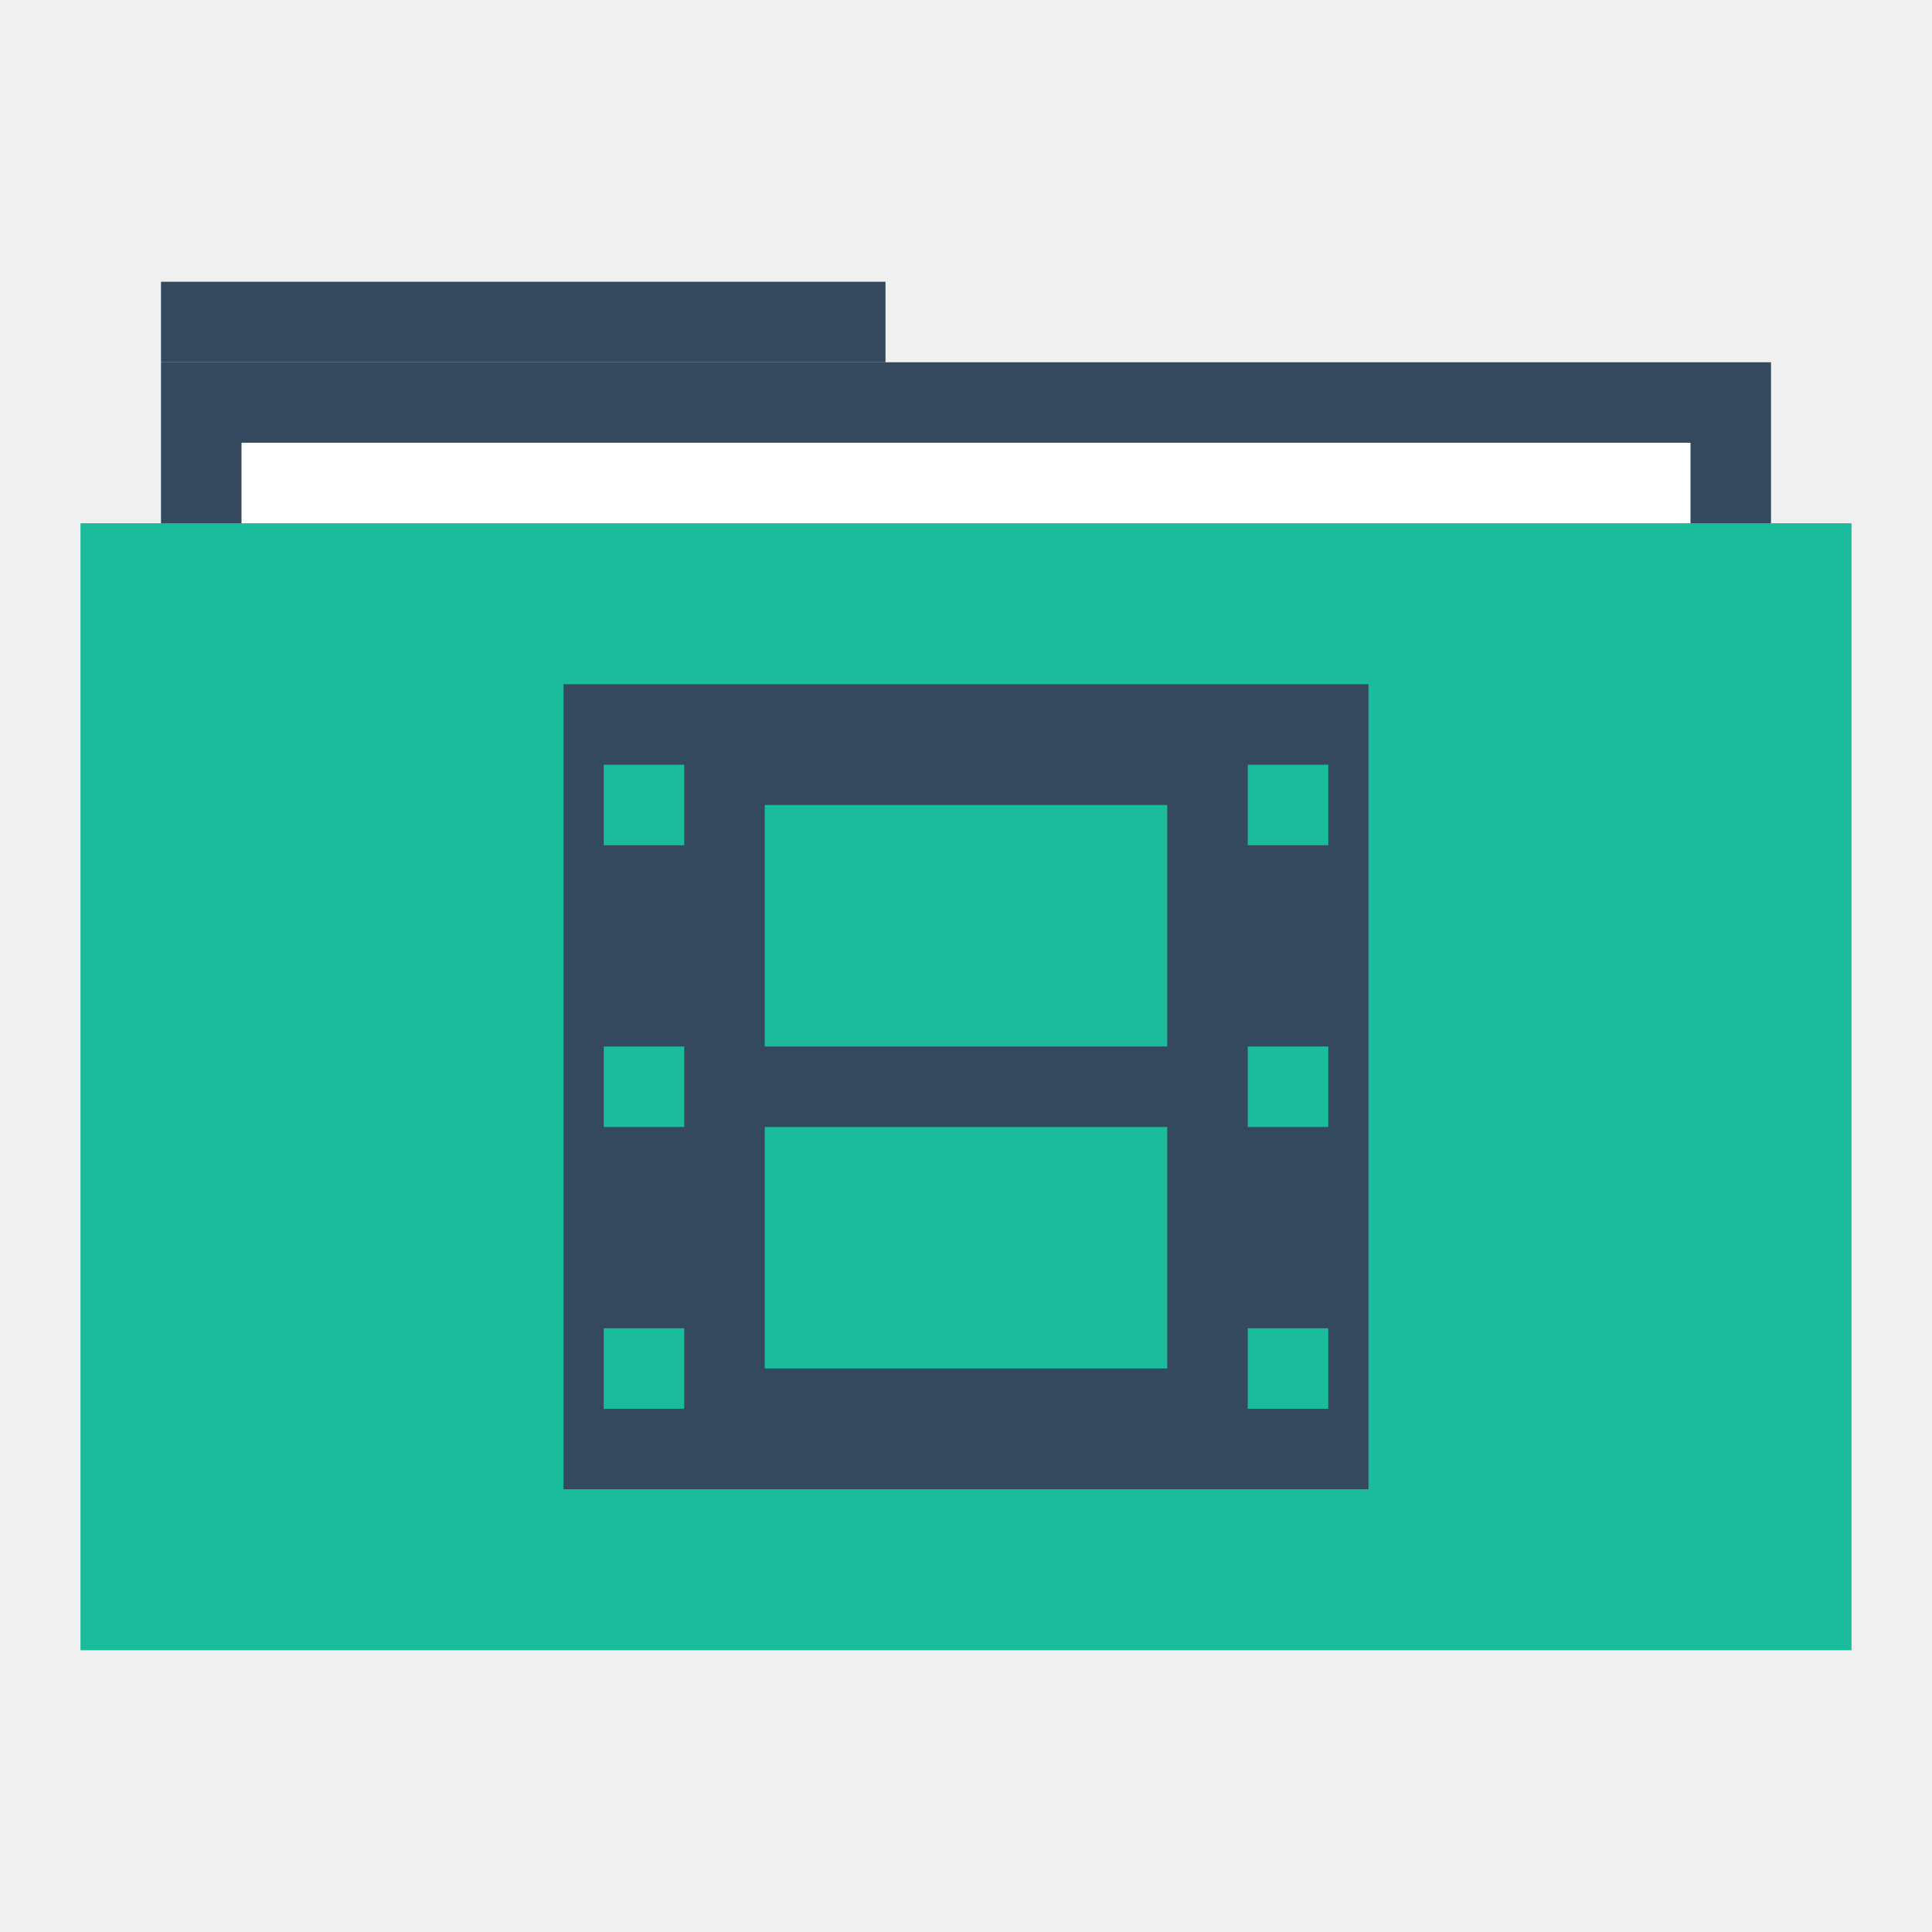
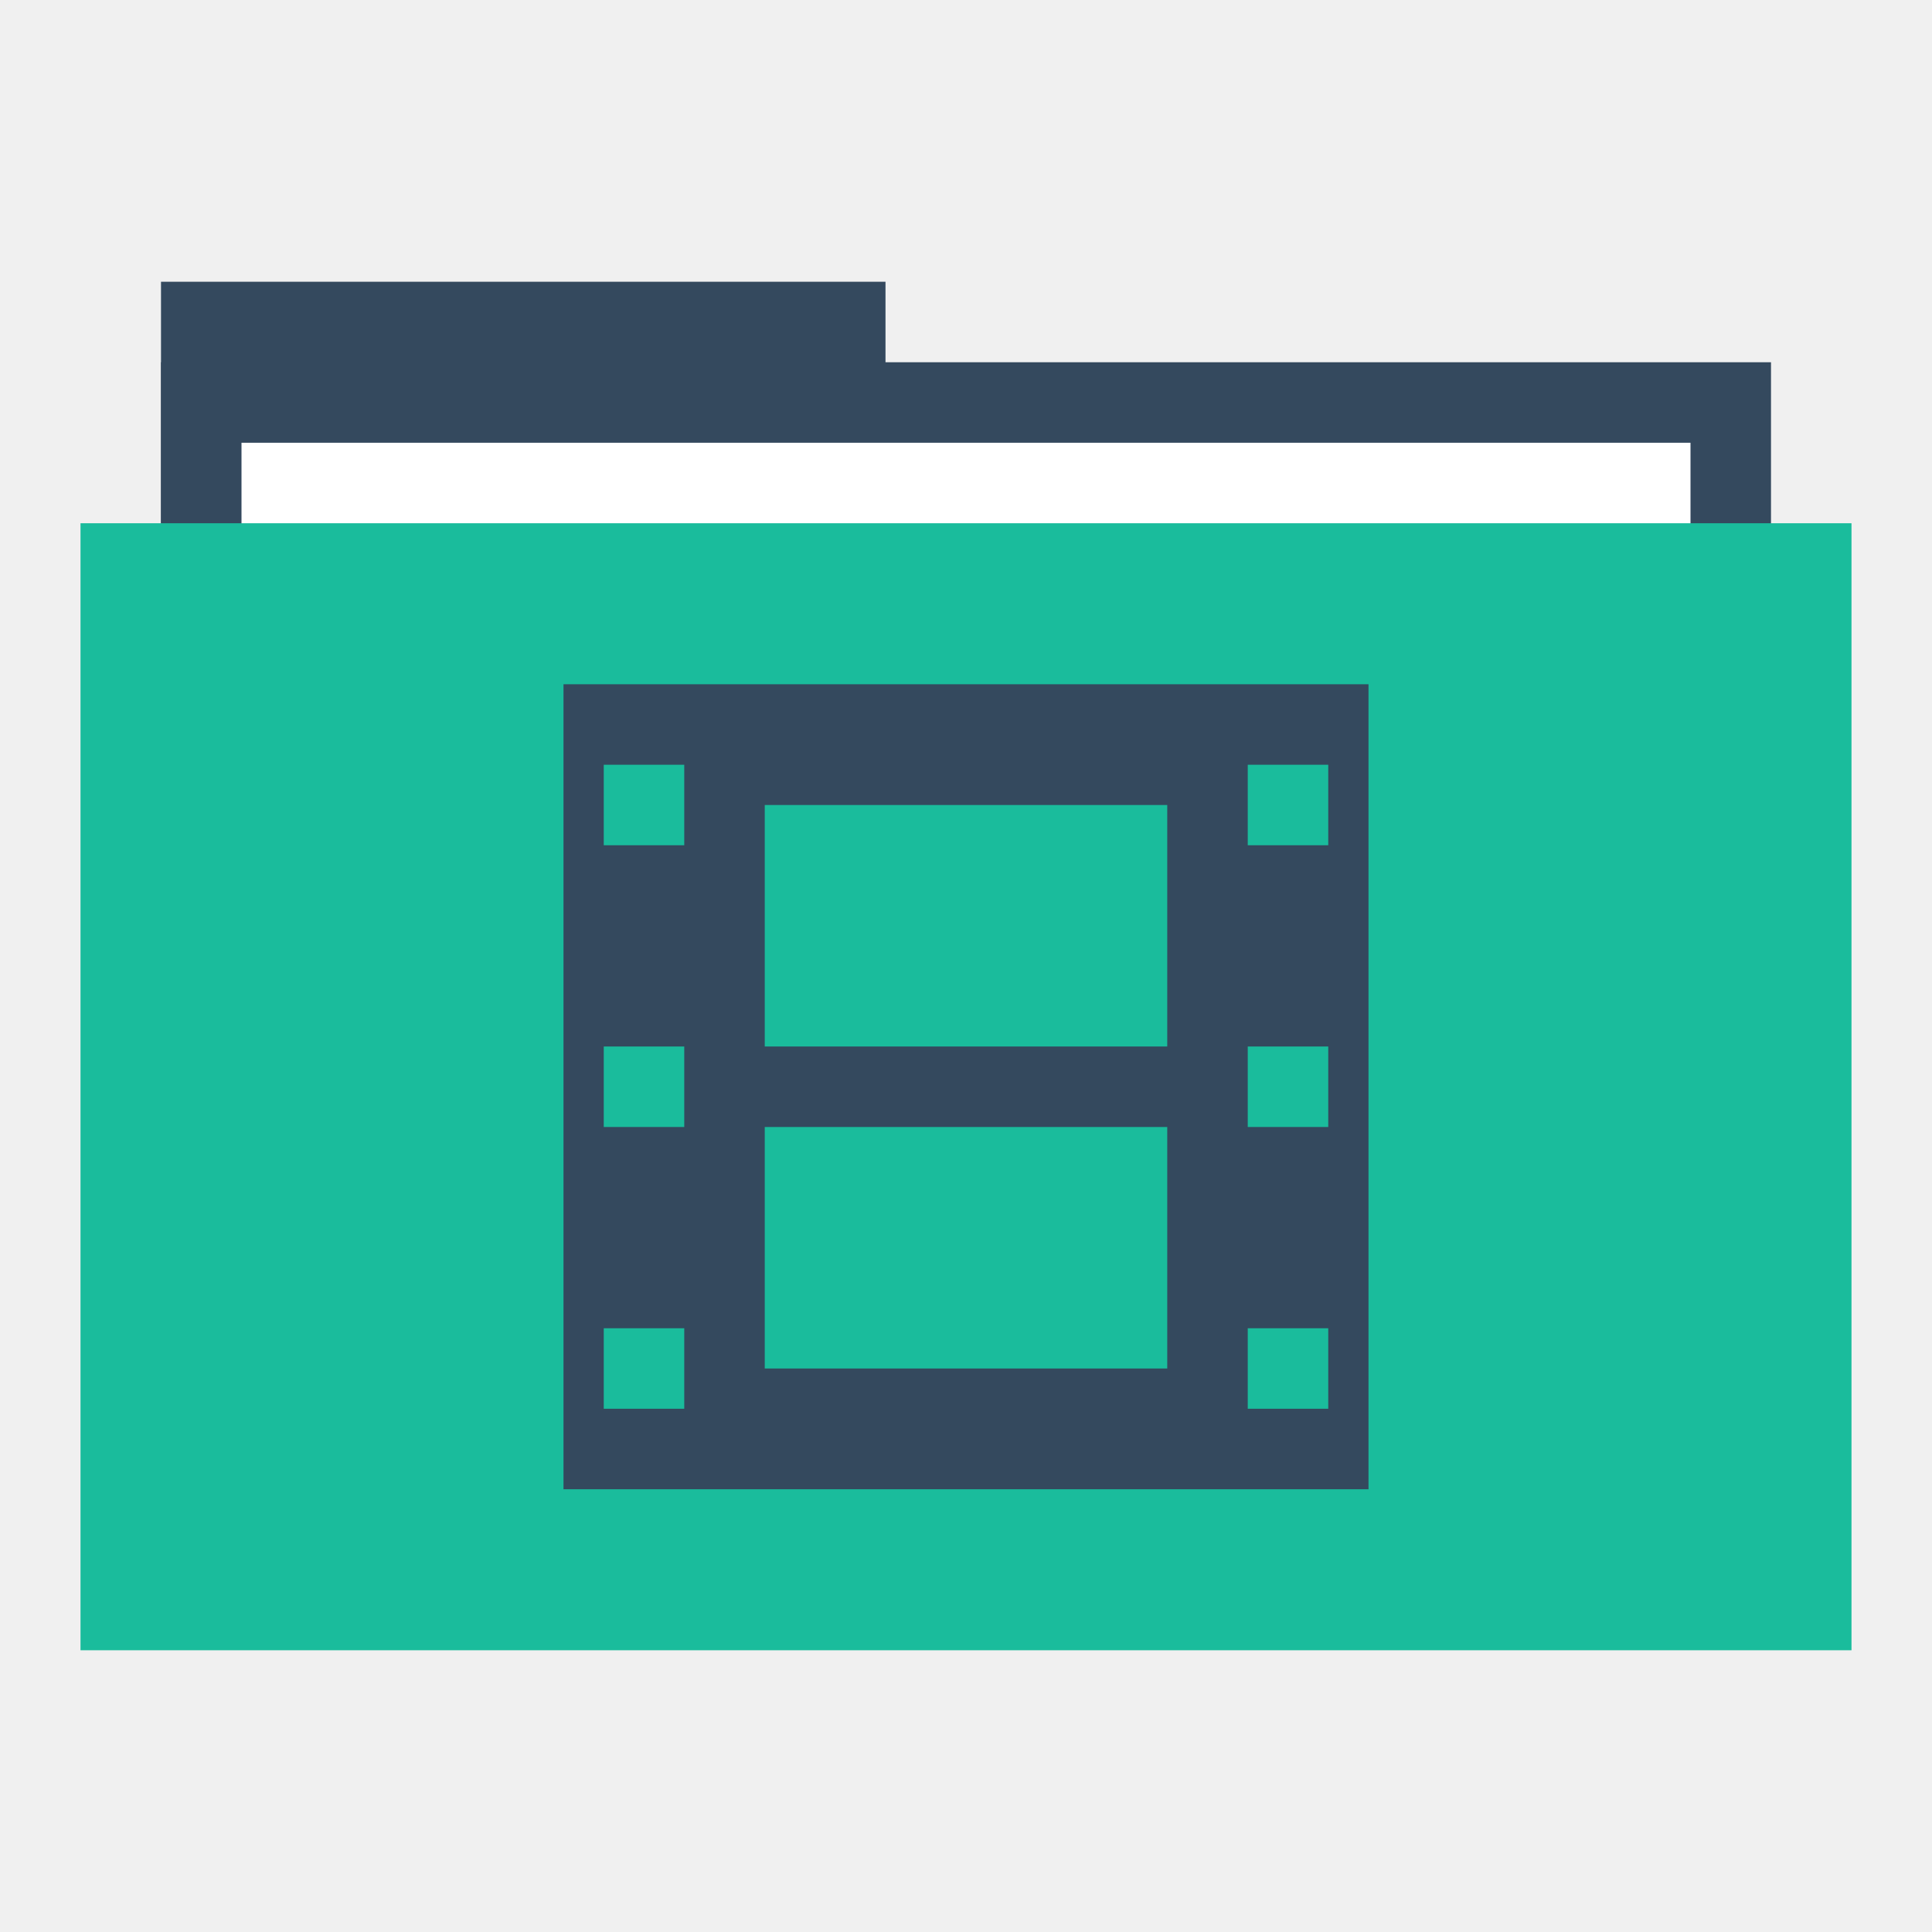
<svg xmlns="http://www.w3.org/2000/svg" width="48" height="48" id="svg865" version="1.1">
  <defs id="defs867" />
  <g id="layer1" transform="translate(0,-1004.362)">
-     <rect style="fill:#34495e;fill-opacity:1;stroke:none" id="rect4130" width="18" height="2" x="4" y="1011.362" />
+     <rect style="fill:#34495e;fill-opacity:1;stroke:none" id="rect4130" width="18" height="6" x="4" y="1011.362" />
    <rect y="1013.362" x="4" height="30" width="40" id="rect4128" style="fill:#34495e;fill-opacity:1;stroke:none" />
    <rect y="1015.362" x="6" height="28" width="36" id="rect870" style="fill:#ffffff;fill-opacity:1;stroke:none" />
    <rect style="fill:#1abc9c;fill-opacity:1;stroke:none" id="rect821" width="44" height="28" x="2" y="1017.362" />
    <path style="fill:none;stroke:none" id="path3265" d="m 4,1028.362 c 0,1.047 -0.954,2 -2.001,2 -1.047,-10e-5 -1.999,-0.953 -1.999,-2 0,-1.047 0.952,-2 1.999,-2 1.047,-10e-5 2.001,0.953 2.001,2 z" />
    <path d="m 48,1028.362 c 0,1.047 -0.954,2 -2.001,2 -1.047,-10e-5 -1.999,-0.953 -1.999,-2 0,-1.047 0.952,-2 1.999,-2 1.047,-10e-5 2.001,0.953 2.001,2 z" id="path3267" style="fill:none;stroke:none" />
    <path d="m 6,1028.362 c 0,1.047 -0.954,2 -2.001,2 -1.047,-10e-5 -1.999,-0.953 -1.999,-2 0,-1.047 0.952,-2 1.999,-2 C 5.046,1026.362 6,1027.315 6,1028.362 Z" id="path3271" style="fill:none;stroke:none" />
    <path style="fill:none;stroke:none" id="path3273" d="m 46,1028.362 c 0,1.047 -0.954,2 -2.001,2 -1.047,-10e-5 -1.999,-0.953 -1.999,-2 0,-1.047 0.952,-2 1.999,-2 1.047,-10e-5 2.001,0.953 2.001,2 z" />
    <path d="m 2,1028.362 c 0,0.524 -0.477,1 -1,1 -0.524,0 -1,-0.476 -1,-1 0,-0.524 0.476,-1 1,-1 0.524,0 1,0.476 1,1 z" id="path3275" style="fill:none;stroke:none" />
    <path style="fill:none;stroke:none" id="path3277" d="m 48,1028.362 c 0,0.524 -0.477,1 -1,1 -0.524,0 -1,-0.476 -1,-1 0,-0.524 0.476,-1 1,-1 0.524,0 1,0.476 1,1 z" />
    <path style="fill:none;stroke:none" id="path4132" d="m 48,1028.362 c 0,1.047 -0.954,2 -2.001,2 -1.047,-10e-5 -1.999,-0.953 -1.999,-2 0,-1.047 0.952,-2 1.999,-2 1.047,-10e-5 2.001,0.953 2.001,2 z" />
    <path style="fill:none;stroke:none" id="path4145" d="m 27.5,1048.862 c 0,1.833 -1.669,3.5 -3.502,3.5 -1.833,-10e-5 -3.498,-1.668 -3.498,-3.5 0,-1.833 1.666,-3.5 3.498,-3.5 1.833,-10e-5 3.502,1.667 3.502,3.5 z" />
    <path d="m 26,1015.362 c 0,1.047 -0.954,2 -2.001,2 -1.047,-10e-5 -1.999,-0.953 -1.999,-2 0,-1.047 0.952,-2 1.999,-2 1.047,-10e-5 2.001,0.953 2.001,2 z" id="path4147" style="fill:none;stroke:none" />
    <path d="m 25,1016.362 c 0,0.524 -0.477,1 -1,1 -0.524,0 -1,-0.476 -1,-1 0,-0.524 0.476,-1 1,-1 0.524,0 1,0.476 1,1 z" id="path4149" style="fill:none;stroke:none" />
    <path style="fill:none;stroke:none" id="path4151" d="m 25,1014.362 c 0,0.524 -0.477,1 -1,1 -0.524,0 -1,-0.476 -1,-1 0,-0.524 0.476,-1 1,-1 0.524,0 1,0.476 1,1 z" />
    <path d="m 25,1012.362 c 0,0.524 -0.477,1 -1,1 -0.524,0 -1,-0.476 -1,-1 0,-0.524 0.476,-1 1,-1 0.524,0 1,0.476 1,1 z" id="path4153" style="fill:none;stroke:none" />
    <path d="m 27.5,1007.862 c 0,1.833 -1.669,3.5 -3.502,3.5 -1.833,-10e-5 -3.498,-1.668 -3.498,-3.5 0,-1.833 1.666,-3.5 3.498,-3.5 1.833,-10e-5 3.502,1.667 3.502,3.5 z" id="path4155" style="fill:none;stroke:none" />
    <rect style="fill:none;fill-opacity:1;fill-rule:evenodd;stroke:none" id="rect3292" width="20" height="20" x="14" y="1021.362" />
    <path style="fill:#34495e;fill-opacity:1;fill-rule:evenodd;stroke:none" d="m 14,17 0,20 20,0 0,-20 z m 1,2 2,0 0,2 -2,0 z m 16,0 2,0 0,2 -2,0 z m -12,1 10,0 0,6 -10,0 z m -4,6 2,0 0,2 -2,0 z m 16,0 2,0 0,2 -2,0 z m -12,2 10,0 0,6 -10,0 z m -4,5 2,0 0,2 -2,0 z m 16,0 2,0 0,2 -2,0 z" transform="translate(0,1004.362)" id="path3371" />
    <path style="fill:none;fill-opacity:1;fill-rule:evenodd;stroke:none" id="path3329" d="m 25,1040.362 c 0,0.524 -0.477,1 -1,1 -0.524,0 -1,-0.476 -1,-1 0,-0.524 0.476,-1 1,-1 0.524,0 1,0.476 1,1 z" />
    <path d="m 25,1022.362 c 0,0.524 -0.477,1 -1,1 -0.524,0 -1,-0.476 -1,-1 0,-0.524 0.476,-1 1,-1 0.524,0 1,0.476 1,1 z" id="path3331" style="fill:none;fill-opacity:1;fill-rule:evenodd;stroke:none" />
    <path d="m 1032.362,16 c 0,0.524 -0.477,1 -1,1 -0.524,-3.1e-5 -1,-0.476 -1,-1 0,-0.524 0.476,-1 1,-1 0.524,-3.1e-5 1,0.476 1,1 z" id="path3333" style="fill:none;fill-opacity:1;fill-rule:evenodd;stroke:none" transform="matrix(0,1,1,0,0,0)" />
    <path style="fill:none;fill-opacity:1;fill-rule:evenodd;stroke:none" id="path3335" d="m 1032.362,32 c 0,0.524 -0.477,1 -1,1 -0.524,-3.1e-5 -1,-0.476 -1,-1 0,-0.524 0.476,-1 1,-1 0.524,-3.1e-5 1,0.476 1,1 z" transform="matrix(0,1,1,0,0,0)" />
    <path transform="matrix(0,1,1,0,0,0)" style="fill:none;fill-opacity:1;fill-rule:evenodd;stroke:none" id="path3342" d="m 1031.862,14.5 c 0,0.262 -0.238,0.5 -0.5,0.5 -0.262,-1.6e-5 -0.5,-0.238 -0.5,-0.5 0,-0.262 0.238,-0.5 0.5,-0.5 0.262,-1.5e-5 0.5,0.238 0.5,0.5 z" />
    <path d="m 1031.862,33.5 c 0,0.262 -0.238,0.5 -0.5,0.5 -0.262,-1.6e-5 -0.5,-0.238 -0.5,-0.5 0,-0.262 0.238,-0.5 0.5,-0.5 0.262,-1.5e-5 0.5,0.238 0.5,0.5 z" id="path3344" style="fill:none;fill-opacity:1;fill-rule:evenodd;stroke:none" transform="matrix(0,1,1,0,0,0)" />
    <path d="m 24.5,1038.862 c 0,0.262 -0.238,0.5 -0.5,0.5 -0.262,0 -0.5,-0.238 -0.5,-0.5 0,-0.262 0.238,-0.5 0.5,-0.5 0.262,0 0.5,0.238 0.5,0.5 z" id="path3346" style="fill:none;fill-opacity:1;fill-rule:evenodd;stroke:none" />
    <path style="fill:none;fill-opacity:1;fill-rule:evenodd;stroke:none" id="path3348" d="m 24.5,1023.862 c 0,0.262 -0.238,0.5 -0.5,0.5 -0.262,0 -0.5,-0.238 -0.5,-0.5 0,-0.262 0.238,-0.5 0.5,-0.5 0.262,0 0.5,0.238 0.5,0.5 z" />
    <path transform="matrix(0,1,-1,0,0,0)" style="fill:none;fill-opacity:1;fill-rule:evenodd;stroke:none" id="path3352" d="m 1032.362,-30 c 0,0.524 -0.477,1 -1,1 -0.524,-3.1e-5 -1,-0.476 -1,-1 0,-0.524 0.476,-1 1,-1 0.524,-3.1e-5 1,0.476 1,1 z" />
    <path d="m 1032.362,-18 c 0,0.524 -0.477,1 -1,1 -0.524,-3.1e-5 -1,-0.476 -1,-1 0,-0.524 0.476,-1 1,-1 0.524,-3.1e-5 1,0.476 1,1 z" id="path3354" style="fill:none;fill-opacity:1;fill-rule:evenodd;stroke:none" transform="matrix(0,1,-1,0,0,0)" />
    <path style="fill:none;fill-opacity:1;fill-rule:evenodd;stroke:none" id="path3398" d="m 25,1031.362 c 0,0.524 -0.477,1 -1,1 -0.524,0 -1,-0.476 -1,-1 0,-0.524 0.476,-1 1,-1 0.524,0 1,0.476 1,1 z" />
  </g>
</svg>
